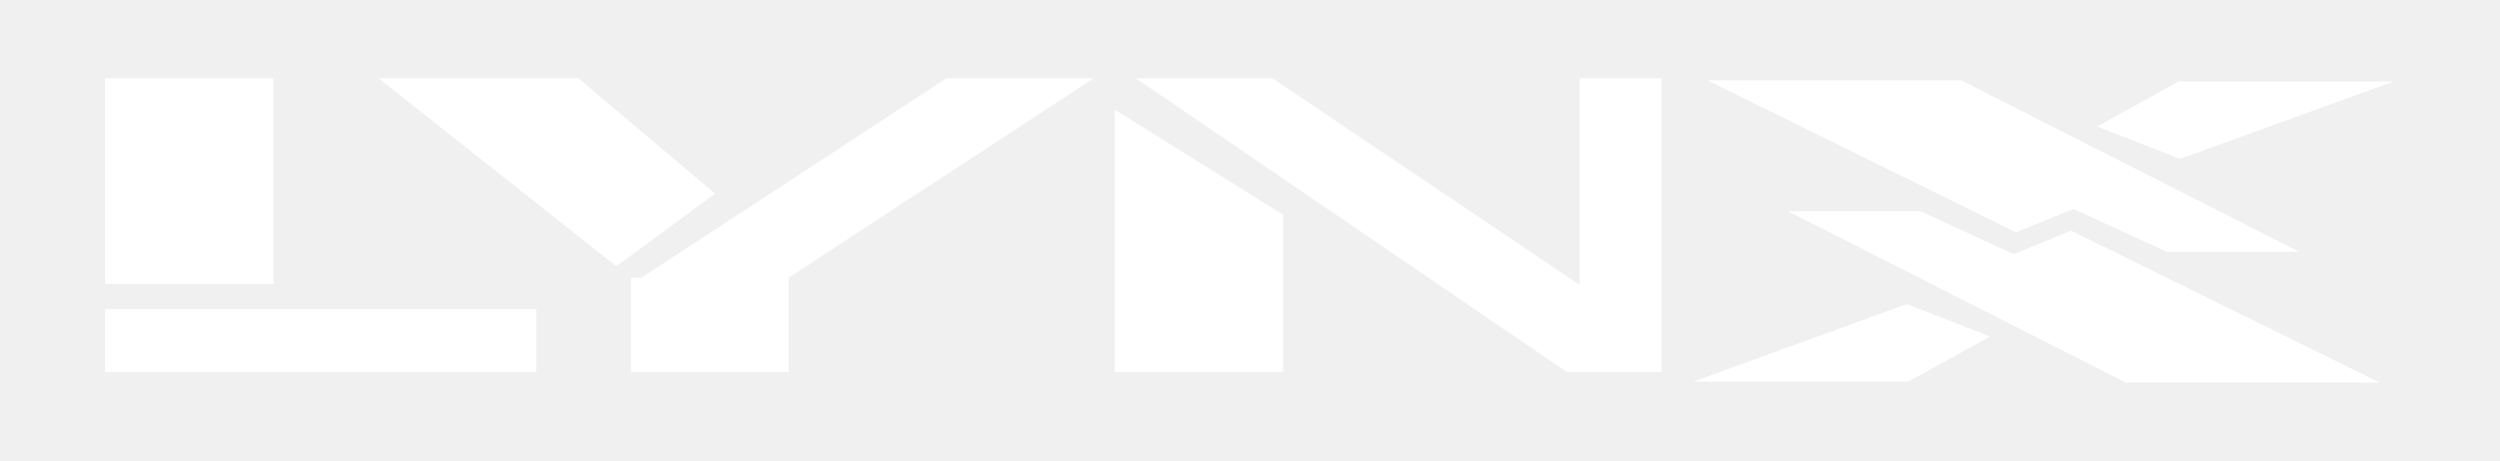
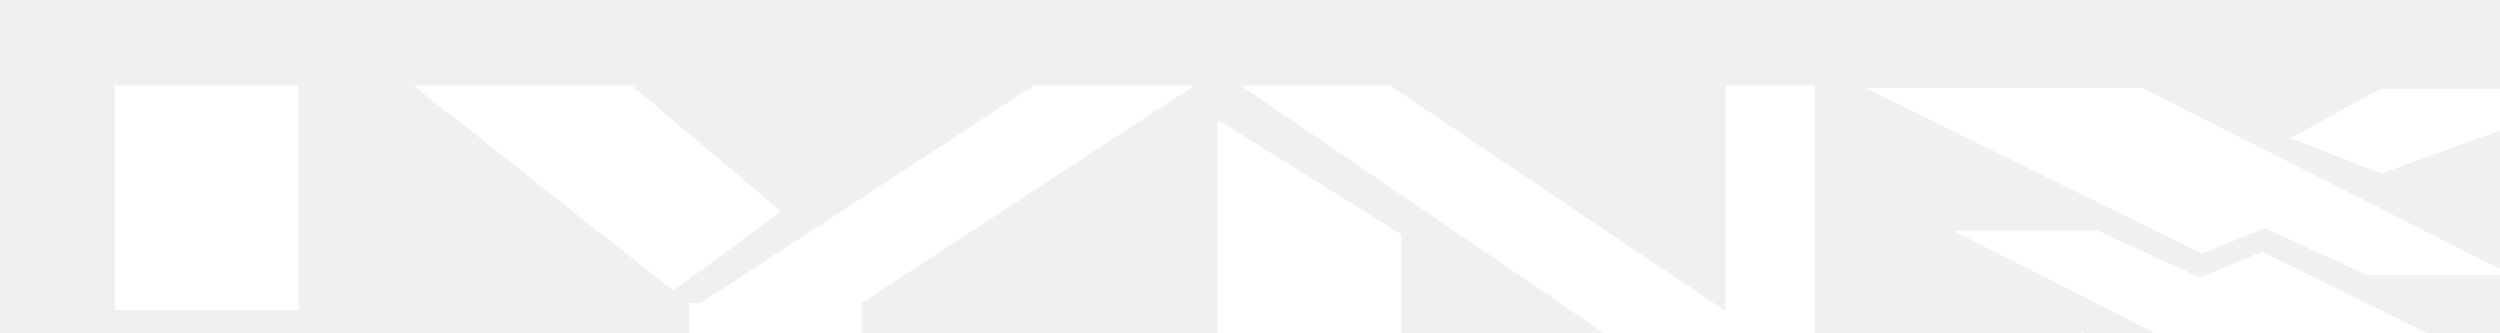
- <svg xmlns="http://www.w3.org/2000/svg" id="svg2" enable-background="new 0 0 566.929 104.51" height="104.51px" width="566.93px" version="1.1" y="0px" x="0px" viewBox="0 0 566.929 104.51">
-   <g id="Layer_1" fill="#fff">
-     <g id="g10" fill="#fff">
-       <polygon id="polygon12" points="432.61 68.958 384.13 86.539 432.92 86.539 451.48 76.296" />
-       <polygon id="polygon14" points="387.34 18.221 444.93 18.221 521.62 57.097 491.54 57.097 470.4 47.377 457.36 52.681" />
-       <polygon id="polygon16" points="494.6 36.031 543.09 18.458 494.3 18.458 475.75 28.693" />
-       <polygon id="polygon18" points="539.89 86.768 482.29 86.768 405.6 47.892 435.68 47.892 456.82 57.613 469.86 52.308" />
-       <rect id="rect20" height="46.65" width="38.175" y="17.749" x="23.837" />
-       <rect id="rect22" height="14.281" width="97.824" y="70.11" x="23.837" />
-       <polygon id="polygon24" points="85.87 17.749 131.21 17.749 162.23 43.926 139.81 60.375" />
-       <polygon id="polygon26" points="143.14 62.967 143.14 84.392 178.93 84.392 178.93 62.967 248.12 17.749 214.72 17.749 145.53 62.967" />
-       <polygon id="polygon28" points="252.9 24.885 291.07 48.686 291.07 84.392 252.9 84.392" />
-       <polygon id="polygon30" points="257.67 17.749 355.5 84.392 376.97 84.392 376.97 17.742 358.36 17.742 358.36 64.613 288.69 17.749" />
-     </g>
-   </g>
+ <svg xmlns="http://www.w3.org/2000/svg" id="svg2" enable-background="new 0 0 566.929 104.51" version="1.1" y="0px" x="0px">
+   <polygon id="polygon12" points="432.61 68.958 384.13 86.539 432.92 86.539 451.48 76.296" style="fill: rgb(255, 255, 255);" />
+   <polygon id="polygon14" points="387.34 18.221 444.93 18.221 521.62 57.097 491.54 57.097 470.4 47.377 457.36 52.681" style="fill: rgb(255, 255, 255);" />
+   <polygon id="polygon16" points="494.6 36.031 543.09 18.458 494.3 18.458 475.75 28.693" style="fill: rgb(255, 255, 255);" />
+   <polygon id="polygon18" points="539.89 86.768 482.29 86.768 405.6 47.892 435.68 47.892 456.82 57.613 469.86 52.308" style="fill: rgb(255, 255, 255);" />
+   <rect id="rect20" height="46.65" width="38.175" y="17.749" x="23.837" style="fill: rgb(255, 255, 255);" />
+   <rect id="rect22" height="14.281" width="97.824" y="70.11" x="23.837" style="fill: rgb(255, 255, 255);" />
+   <polygon id="polygon24" points="85.87 17.749 131.21 17.749 162.23 43.926 139.81 60.375" style="fill: rgb(255, 255, 255);" />
+   <polygon id="polygon26" points="143.14 62.967 143.14 84.392 178.93 84.392 178.93 62.967 248.12 17.749 214.72 17.749 145.53 62.967" style="fill: rgb(255, 255, 255);" />
+   <polygon id="polygon28" points="252.9 24.885 291.07 48.686 291.07 84.392 252.9 84.392" style="fill: rgb(255, 255, 255);" />
+   <polygon id="polygon30" points="257.67 17.749 355.5 84.392 376.97 84.392 376.97 17.742 358.36 17.742 358.36 64.613 288.69 17.749" style="fill: rgb(255, 255, 255);" />
</svg>
